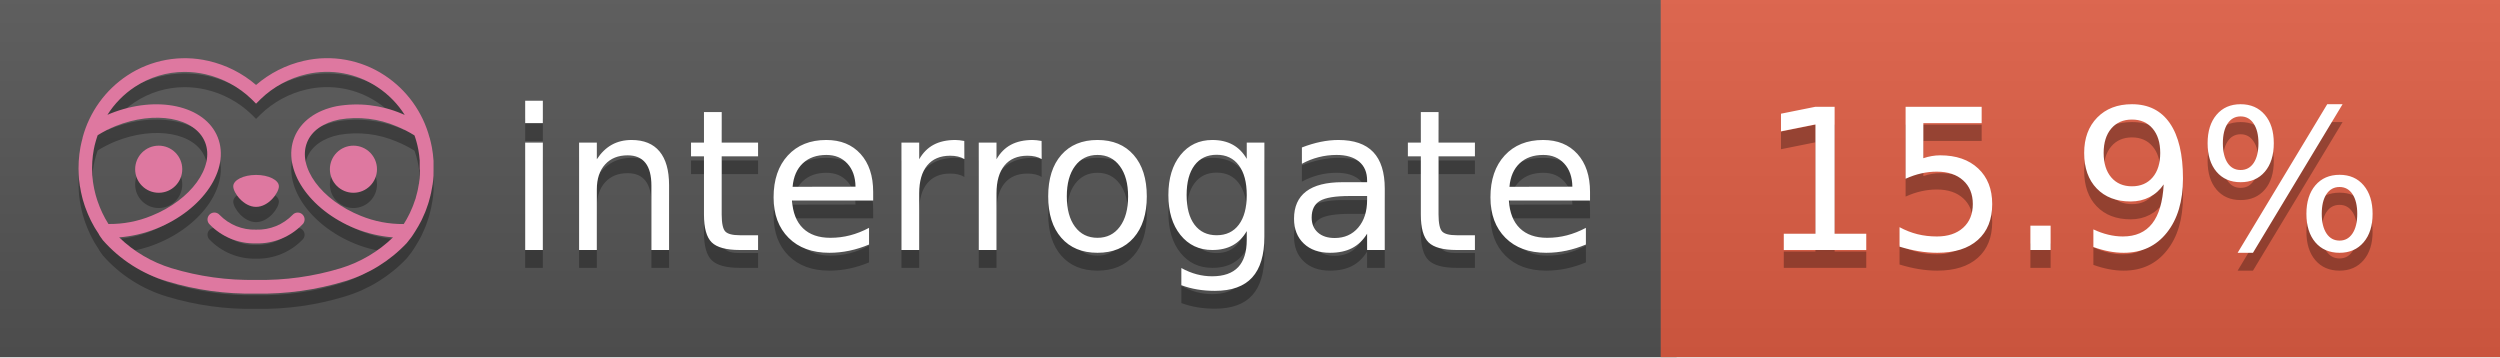
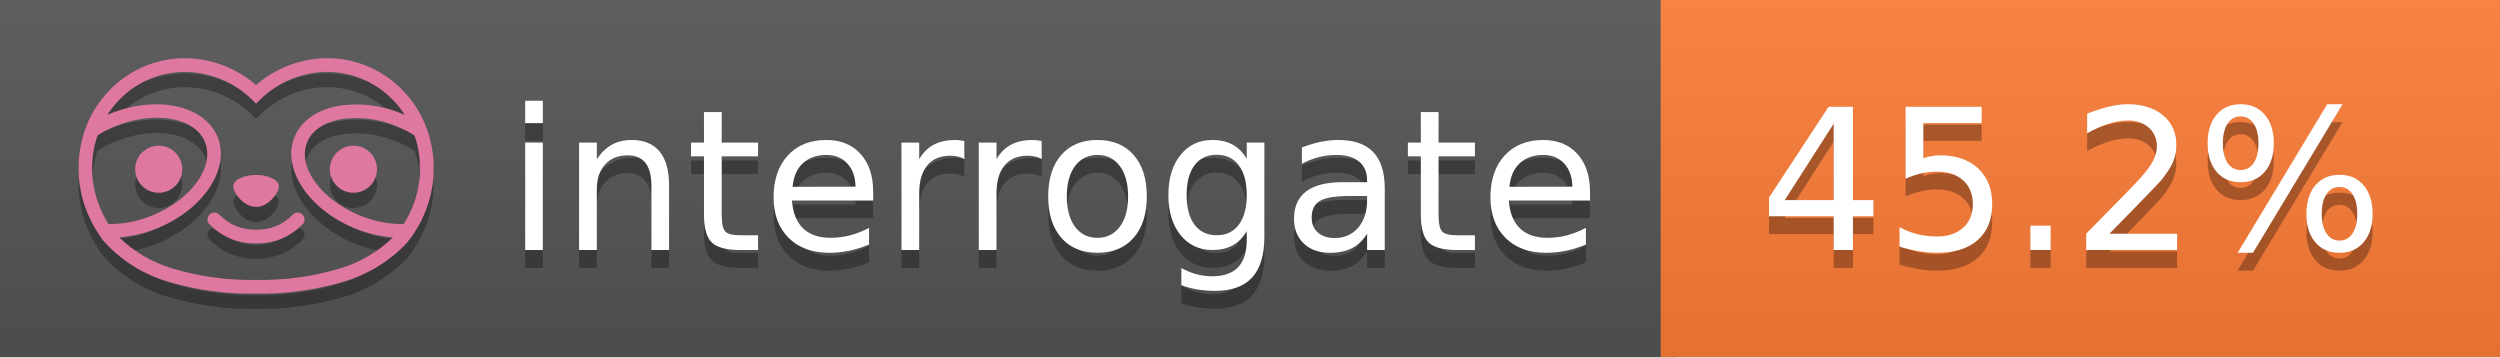
<svg xmlns="http://www.w3.org/2000/svg" width="140" height="20" viewBox="0 0 140 20" version="1.1" xml:space="preserve" style="fill-rule:evenodd;clip-rule:evenodd;stroke-linejoin:round;stroke-miterlimit:2;">
  <g transform="matrix(1,0,0,1,22,0)">
    <g id="backgrounds" transform="matrix(1.32789,0,0,1,-22.3892,0)">
      <rect x="0" y="0" width="71" height="20" style="fill:rgb(85,85,85);" />
    </g>
-     <rect x="71" y="0" width="47" height="20" data-interrogate="color" style="fill:#e05d44" />
+     <rect x="71" y="0" width="47" height="20" data-interrogate="color" style="fill:#fe7d37" />
    <g transform="matrix(1.19746,0,0,1,-22.3744,-4.85723e-16)">
      <rect x="0" y="0" width="118" height="20" style="fill:url(#_Linear1);" />
    </g>
  </g>
  <g fill="#fff" text-anchor="middle" font-family="DejaVu Sans,Verdana,Geneva,sans-serif" font-size="110">
    <text x="590" y="150" fill="#010101" fill-opacity=".3" transform="scale(.1)" textLength="610">interrogate</text>
    <text x="590" y="140" transform="scale(.1)" textLength="610">interrogate</text>
-     <text x="1160" y="150" fill="#010101" fill-opacity=".3" transform="scale(.1)" textLength="370" data-interrogate="result">15.9%</text>
-     <text x="1160" y="140" transform="scale(.1)" textLength="370" data-interrogate="result">15.9%</text>
+     <text x="1160" y="150" fill="#010101" fill-opacity=".3" transform="scale(.1)" textLength="370" data-interrogate="result">45.2%</text>
+     <text x="1160" y="140" transform="scale(.1)" textLength="370" data-interrogate="result">45.2%</text>
  </g>
  <g id="logo-shadow" transform="matrix(0.854876,0,0,0.854876,-6.73514,1.732)">
    <g transform="matrix(0.299012,0,0,0.299012,9.70229,-6.68582)">
      <path d="M50,64.25C52.76,64.25 55,61.13 55,59.75C55,58.37 52.76,57.25 50,57.25C47.24,57.25 45,58.37 45,59.75C45,61.13 47.24,64.25 50,64.25Z" style="fill:rgb(1,1,1);fill-opacity:0.3;fill-rule:nonzero;" />
    </g>
    <g transform="matrix(0.299012,0,0,0.299012,9.70229,-6.68582)">
      <path d="M88,49.05C86.506,43.475 83.018,38.638 78.2,35.46C72.969,32.002 66.539,30.844 60.43,32.26C56.576,33.145 52.995,34.958 50,37.54C46.998,34.958 43.411,33.149 39.55,32.27C33.441,30.853 27.011,32.011 21.78,35.47C16.97,38.652 13.489,43.489 12,49.06L12,49.13C11.82,49.79 11.66,50.46 11.53,51.13C11.146,53.207 11.021,55.323 11.16,57.43C11.16,58.03 11.26,58.63 11.34,59.23C11.34,59.51 11.43,59.79 11.48,60.07C11.53,60.35 11.58,60.68 11.64,60.98C11.7,61.28 11.8,61.69 11.89,62.05C11.98,62.41 11.99,62.47 12.05,62.68C12.16,63.07 12.28,63.46 12.41,63.84L12.58,64.34C12.72,64.74 12.88,65.14 13.04,65.53L13.23,65.98C13.403,66.373 13.583,66.767 13.77,67.16L13.99,67.59C14.19,67.97 14.39,68.35 14.61,68.73L14.87,69.15C15.1,69.52 15.33,69.89 15.58,70.26L15.58,70.32L15.99,70.93C16.14,71.14 16.29,71.36 16.45,71.57C20.206,75.83 25.086,78.95 30.53,80.57C36.839,82.48 43.41,83.385 50,83.25C56.599,83.374 63.177,82.456 69.49,80.53C74.644,78.978 79.303,76.102 83,72.19C83.34,71.78 83.65,71.35 84,70.92L84.18,70.66L84.33,70.44L84.41,70.32C84.55,70.12 84.67,69.9 84.81,69.7C85.07,69.3 85.32,68.89 85.55,68.48C85.78,68.07 86.02,67.65 86.23,67.22C86.31,67.05 86.39,66.88 86.47,66.7C86.67,66.28 86.85,65.87 87.03,65.44L87.23,64.92C87.397,64.487 87.55,64.05 87.69,63.61L87.85,63.09C87.98,62.64 88.1,62.19 88.21,61.74C88.21,61.57 88.3,61.39 88.33,61.22C88.43,60.75 88.52,60.22 88.6,59.79C88.6,59.64 88.66,59.49 88.68,59.33C88.77,58.71 88.84,58.08 88.88,57.45L88.88,54.17C88.817,53.164 88.693,52.162 88.51,51.17C88.38,50.5 88.23,49.84 88.05,49.17L88,49.05ZM85.89,56.44L85.89,57.23C85.89,57.78 85.79,58.32 85.72,58.86C85.72,59.01 85.72,59.15 85.65,59.3C85.59,59.7 85.51,60.11 85.43,60.51L85.32,60.99C85.23,61.38 85.12,61.77 85.01,62.16C85.01,62.31 84.93,62.46 84.88,62.6C84.74,63.04 84.59,63.47 84.42,63.9L84.27,64.28C84.1,64.71 83.91,65.14 83.71,65.56C83.51,65.98 83.43,66.12 83.28,66.4L83.01,66.91C82.83,67.223 82.643,67.537 82.45,67.85L82.35,68.01C79.121,68.047 75.918,67.434 72.93,66.21C64.27,62.74 59,55.52 61.18,50.11C62.18,47.6 64.7,45.82 68.26,45.11C72.489,44.395 76.835,44.908 80.78,46.59C82.141,47.144 83.453,47.813 84.7,48.59C84.76,48.76 84.82,48.93 84.88,49.1C84.94,49.27 85.05,49.63 85.12,49.9C85.28,50.5 85.44,51.1 85.55,51.73C85.691,52.507 85.792,53.292 85.85,54.08L85.85,55.89C85.85,56.12 85.91,56.25 85.91,56.45L85.89,56.44ZM17.66,68C16.668,66.435 15.869,64.756 15.28,63L15.17,62.68C15.06,62.35 14.96,62.01 14.87,61.68C14.823,61.493 14.777,61.31 14.73,61.13C14.66,60.84 14.59,60.55 14.53,60.27C14.47,59.99 14.43,59.72 14.38,59.44C14.33,59.16 14.3,59 14.27,58.78C14.2,58.27 14.15,57.78 14.11,57.23L14.11,57.03C14.008,55.236 14.122,53.437 14.45,51.67C14.56,51.06 14.71,50.46 14.88,49.87C14.96,49.59 15.04,49.32 15.13,49.05C15.22,48.78 15.24,48.72 15.3,48.55C16.548,47.774 17.859,47.105 19.22,46.55C27.86,43.09 36.65,44.67 38.82,50.08C40.99,55.49 35.73,62.74 27.09,66.2C24.101,67.431 20.893,68.043 17.66,68ZM68.57,77.68C62.554,79.508 56.287,80.376 50,80.25C43.737,80.37 37.495,79.506 31.5,77.69C27.185,76.38 23.243,74.062 20,70.93C22.815,70.706 25.58,70.055 28.2,69C38.37,64.92 44.39,56 41.6,49C38.81,42 28.27,39.72 18.1,43.8L17.43,44.09C18.973,41.648 21.019,39.561 23.43,37.97C26.671,35.824 30.473,34.68 34.36,34.68C35.884,34.681 37.404,34.852 38.89,35.19C42.694,36.049 46.191,37.935 49,40.64L50,41.64L51,40.64C53.797,37.937 57.279,36.049 61.07,35.18C66.402,33.947 72.014,34.968 76.57,38C78.98,39.588 81.026,41.671 82.57,44.11L81.9,43.82C77.409,41.921 72.464,41.355 67.66,42.19C63.08,43.12 59.79,45.54 58.39,49.02C55.6,55.97 61.62,64.94 71.79,69.02C74.414,70.07 77.182,70.714 80,70.93C76.776,74.05 72.859,76.363 68.57,77.68Z" style="fill:rgb(1,1,1);fill-opacity:0.3;fill-rule:nonzero;" />
    </g>
    <g transform="matrix(0.299012,0,0,0.299012,9.70229,-6.68582)">
      <circle cx="71.33" cy="56" r="5.16" style="fill:rgb(1,1,1);fill-opacity:0.3;" />
    </g>
    <g transform="matrix(0.299012,0,0,0.299012,9.70229,-6.68582)">
      <circle cx="28.67" cy="56" r="5.16" style="fill:rgb(1,1,1);fill-opacity:0.3;" />
    </g>
    <g transform="matrix(0.299012,0,0,0.299012,9.70229,-6.68582)">
      <path d="M58,66C55.912,68.161 53.003,69.339 50,69.24C46.997,69.339 44.088,68.161 42,66C41.714,65.677 41.302,65.491 40.87,65.491C40.042,65.491 39.361,66.172 39.361,67C39.361,67.368 39.496,67.724 39.74,68C42.403,70.804 46.134,72.35 50,72.25C53.862,72.347 57.59,70.802 60.25,68C60.495,67.725 60.63,67.369 60.63,67C60.63,66.174 59.951,65.495 59.125,65.495C58.695,65.495 58.285,65.679 58,66Z" style="fill:rgb(1,1,1);fill-opacity:0.3;fill-rule:nonzero;" />
    </g>
  </g>
  <g id="logo-pink" transform="matrix(0.854876,0,0,0.854876,-6.73514,0.877124)">
    <g transform="matrix(0.299012,0,0,0.299012,9.70229,-6.68582)">
      <path d="M50,64.25C52.76,64.25 55,61.13 55,59.75C55,58.37 52.76,57.25 50,57.25C47.24,57.25 45,58.37 45,59.75C45,61.13 47.24,64.25 50,64.25Z" style="fill:rgb(222,120,160);fill-rule:nonzero;" />
    </g>
    <g transform="matrix(0.299012,0,0,0.299012,9.70229,-6.68582)">
      <path d="M88,49.05C86.506,43.475 83.018,38.638 78.2,35.46C72.969,32.002 66.539,30.844 60.43,32.26C56.576,33.145 52.995,34.958 50,37.54C46.998,34.958 43.411,33.149 39.55,32.27C33.441,30.853 27.011,32.011 21.78,35.47C16.97,38.652 13.489,43.489 12,49.06L12,49.13C11.82,49.79 11.66,50.46 11.53,51.13C11.146,53.207 11.021,55.323 11.16,57.43C11.16,58.03 11.26,58.63 11.34,59.23C11.34,59.51 11.43,59.79 11.48,60.07C11.53,60.35 11.58,60.68 11.64,60.98C11.7,61.28 11.8,61.69 11.89,62.05C11.98,62.41 11.99,62.47 12.05,62.68C12.16,63.07 12.28,63.46 12.41,63.84L12.58,64.34C12.72,64.74 12.88,65.14 13.04,65.53L13.23,65.98C13.403,66.373 13.583,66.767 13.77,67.16L13.99,67.59C14.19,67.97 14.39,68.35 14.61,68.73L14.87,69.15C15.1,69.52 15.33,69.89 15.58,70.26L15.58,70.32L15.99,70.93C16.14,71.14 16.29,71.36 16.45,71.57C20.206,75.83 25.086,78.95 30.53,80.57C36.839,82.48 43.41,83.385 50,83.25C56.599,83.374 63.177,82.456 69.49,80.53C74.644,78.978 79.303,76.102 83,72.19C83.34,71.78 83.65,71.35 84,70.92L84.18,70.66L84.33,70.44L84.41,70.32C84.55,70.12 84.67,69.9 84.81,69.7C85.07,69.3 85.32,68.89 85.55,68.48C85.78,68.07 86.02,67.65 86.23,67.22C86.31,67.05 86.39,66.88 86.47,66.7C86.67,66.28 86.85,65.87 87.03,65.44L87.23,64.92C87.397,64.487 87.55,64.05 87.69,63.61L87.85,63.09C87.98,62.64 88.1,62.19 88.21,61.74C88.21,61.57 88.3,61.39 88.33,61.22C88.43,60.75 88.52,60.22 88.6,59.79C88.6,59.64 88.66,59.49 88.68,59.33C88.77,58.71 88.84,58.08 88.88,57.45L88.88,54.17C88.817,53.164 88.693,52.162 88.51,51.17C88.38,50.5 88.23,49.84 88.05,49.17L88,49.05ZM85.89,56.44L85.89,57.23C85.89,57.78 85.79,58.32 85.72,58.86C85.72,59.01 85.72,59.15 85.65,59.3C85.59,59.7 85.51,60.11 85.43,60.51L85.32,60.99C85.23,61.38 85.12,61.77 85.01,62.16C85.01,62.31 84.93,62.46 84.88,62.6C84.74,63.04 84.59,63.47 84.42,63.9L84.27,64.28C84.1,64.71 83.91,65.14 83.71,65.56C83.51,65.98 83.43,66.12 83.28,66.4L83.01,66.91C82.83,67.223 82.643,67.537 82.45,67.85L82.35,68.01C79.121,68.047 75.918,67.434 72.93,66.21C64.27,62.74 59,55.52 61.18,50.11C62.18,47.6 64.7,45.82 68.26,45.11C72.489,44.395 76.835,44.908 80.78,46.59C82.141,47.144 83.453,47.813 84.7,48.59C84.76,48.76 84.82,48.93 84.88,49.1C84.94,49.27 85.05,49.63 85.12,49.9C85.28,50.5 85.44,51.1 85.55,51.73C85.691,52.507 85.792,53.292 85.85,54.08L85.85,55.89C85.85,56.12 85.91,56.25 85.91,56.45L85.89,56.44ZM17.66,68C16.668,66.435 15.869,64.756 15.28,63L15.17,62.68C15.06,62.35 14.96,62.01 14.87,61.68C14.823,61.493 14.777,61.31 14.73,61.13C14.66,60.84 14.59,60.55 14.53,60.27C14.47,59.99 14.43,59.72 14.38,59.44C14.33,59.16 14.3,59 14.27,58.78C14.2,58.27 14.15,57.78 14.11,57.23L14.11,57.03C14.008,55.236 14.122,53.437 14.45,51.67C14.56,51.06 14.71,50.46 14.88,49.87C14.96,49.59 15.04,49.32 15.13,49.05C15.22,48.78 15.24,48.72 15.3,48.55C16.548,47.774 17.859,47.105 19.22,46.55C27.86,43.09 36.65,44.67 38.82,50.08C40.99,55.49 35.73,62.74 27.09,66.2C24.101,67.431 20.893,68.043 17.66,68ZM68.57,77.68C62.554,79.508 56.287,80.376 50,80.25C43.737,80.37 37.495,79.506 31.5,77.69C27.185,76.38 23.243,74.062 20,70.93C22.815,70.706 25.58,70.055 28.2,69C38.37,64.92 44.39,56 41.6,49C38.81,42 28.27,39.72 18.1,43.8L17.43,44.09C18.973,41.648 21.019,39.561 23.43,37.97C26.671,35.824 30.473,34.68 34.36,34.68C35.884,34.681 37.404,34.852 38.89,35.19C42.694,36.049 46.191,37.935 49,40.64L50,41.64L51,40.64C53.797,37.937 57.279,36.049 61.07,35.18C66.402,33.947 72.014,34.968 76.57,38C78.98,39.588 81.026,41.671 82.57,44.11L81.9,43.82C77.409,41.921 72.464,41.355 67.66,42.19C63.08,43.12 59.79,45.54 58.39,49.02C55.6,55.97 61.62,64.94 71.79,69.02C74.414,70.07 77.182,70.714 80,70.93C76.776,74.05 72.859,76.363 68.57,77.68Z" style="fill:rgb(222,120,160);fill-rule:nonzero;" />
    </g>
    <g transform="matrix(0.299012,0,0,0.299012,9.70229,-6.68582)">
      <circle cx="71.33" cy="56" r="5.16" style="fill:rgb(222,120,160);" />
    </g>
    <g transform="matrix(0.299012,0,0,0.299012,9.70229,-6.68582)">
      <circle cx="28.67" cy="56" r="5.16" style="fill:rgb(222,120,160);" />
    </g>
    <g transform="matrix(0.299012,0,0,0.299012,9.70229,-6.68582)">
      <path d="M58,66C55.912,68.161 53.003,69.339 50,69.24C46.997,69.339 44.088,68.161 42,66C41.714,65.677 41.302,65.491 40.87,65.491C40.042,65.491 39.361,66.172 39.361,67C39.361,67.368 39.496,67.724 39.74,68C42.403,70.804 46.134,72.35 50,72.25C53.862,72.347 57.59,70.802 60.25,68C60.495,67.725 60.63,67.369 60.63,67C60.63,66.174 59.951,65.495 59.125,65.495C58.695,65.495 58.285,65.679 58,66Z" style="fill:rgb(222,120,160);fill-rule:nonzero;" />
    </g>
  </g>
  <defs>
    <linearGradient id="_Linear1" x1="0" y1="0" x2="1" y2="0" gradientUnits="userSpaceOnUse" gradientTransform="matrix(1.22465e-15,20,-20,1.22465e-15,0,0)">
      <stop offset="0" style="stop-color:rgb(187,187,187);stop-opacity:0.1" />
      <stop offset="1" style="stop-color:black;stop-opacity:0.1" />
    </linearGradient>
  </defs>
</svg>
